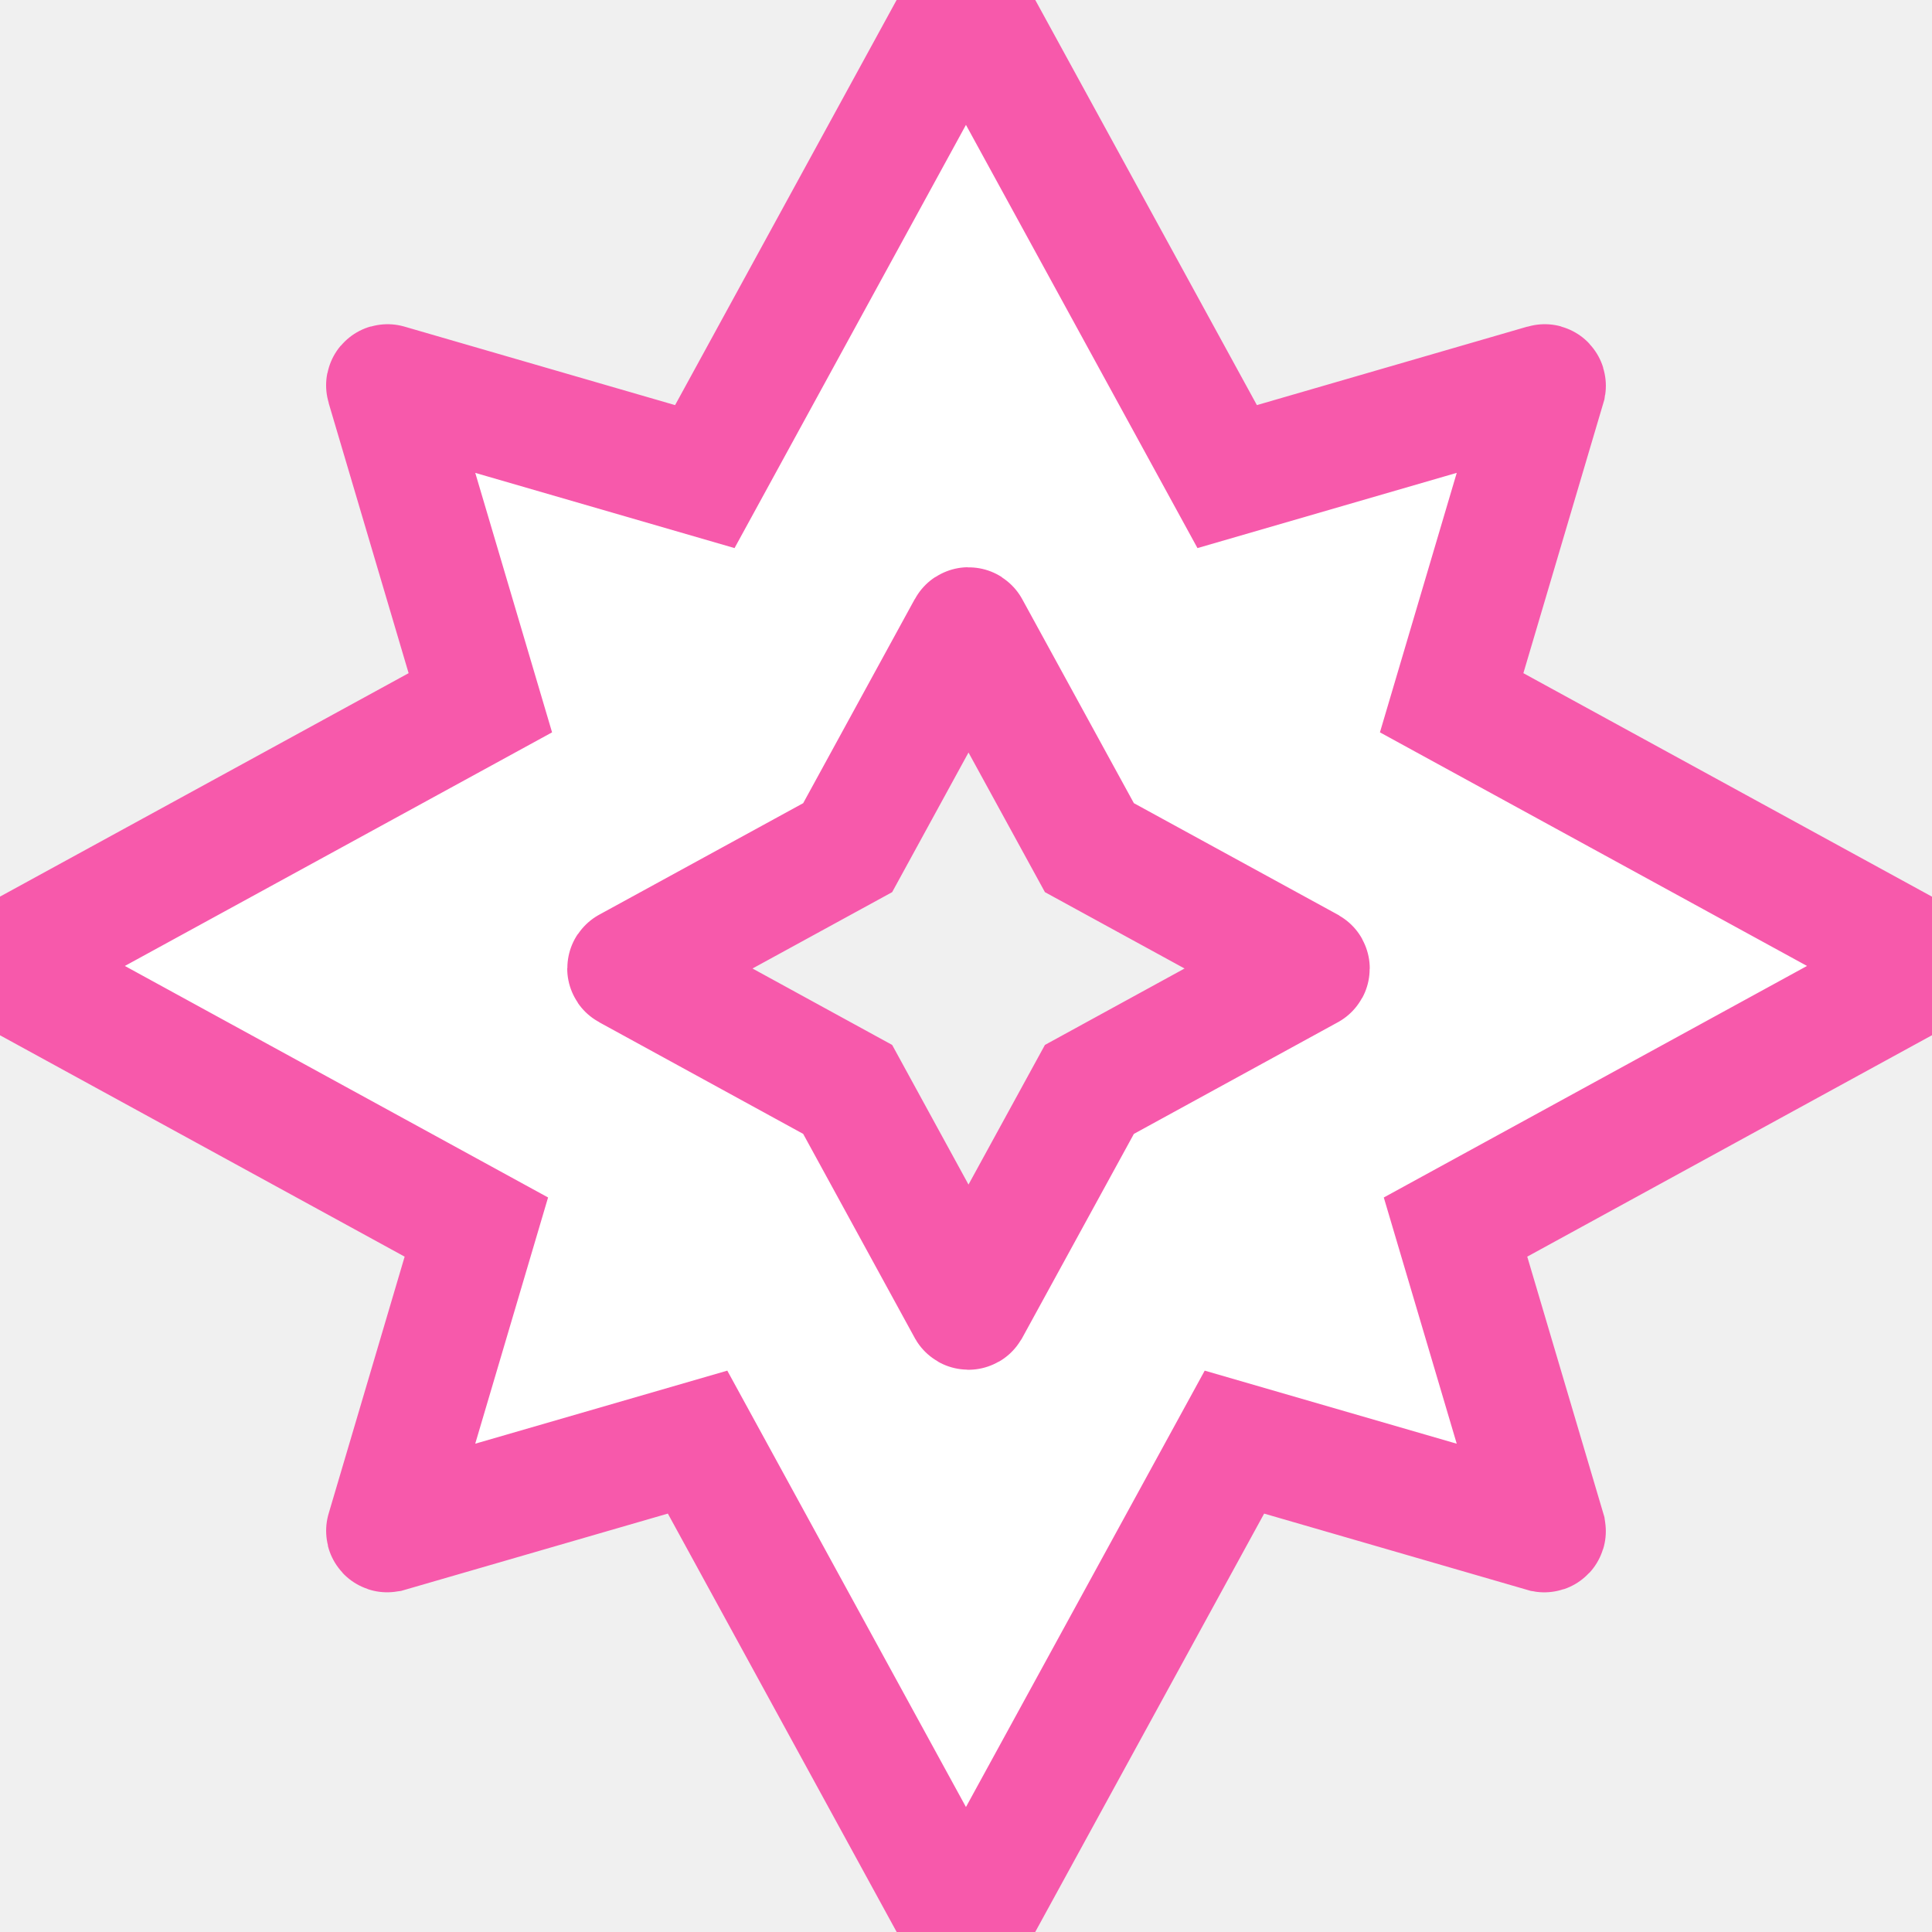
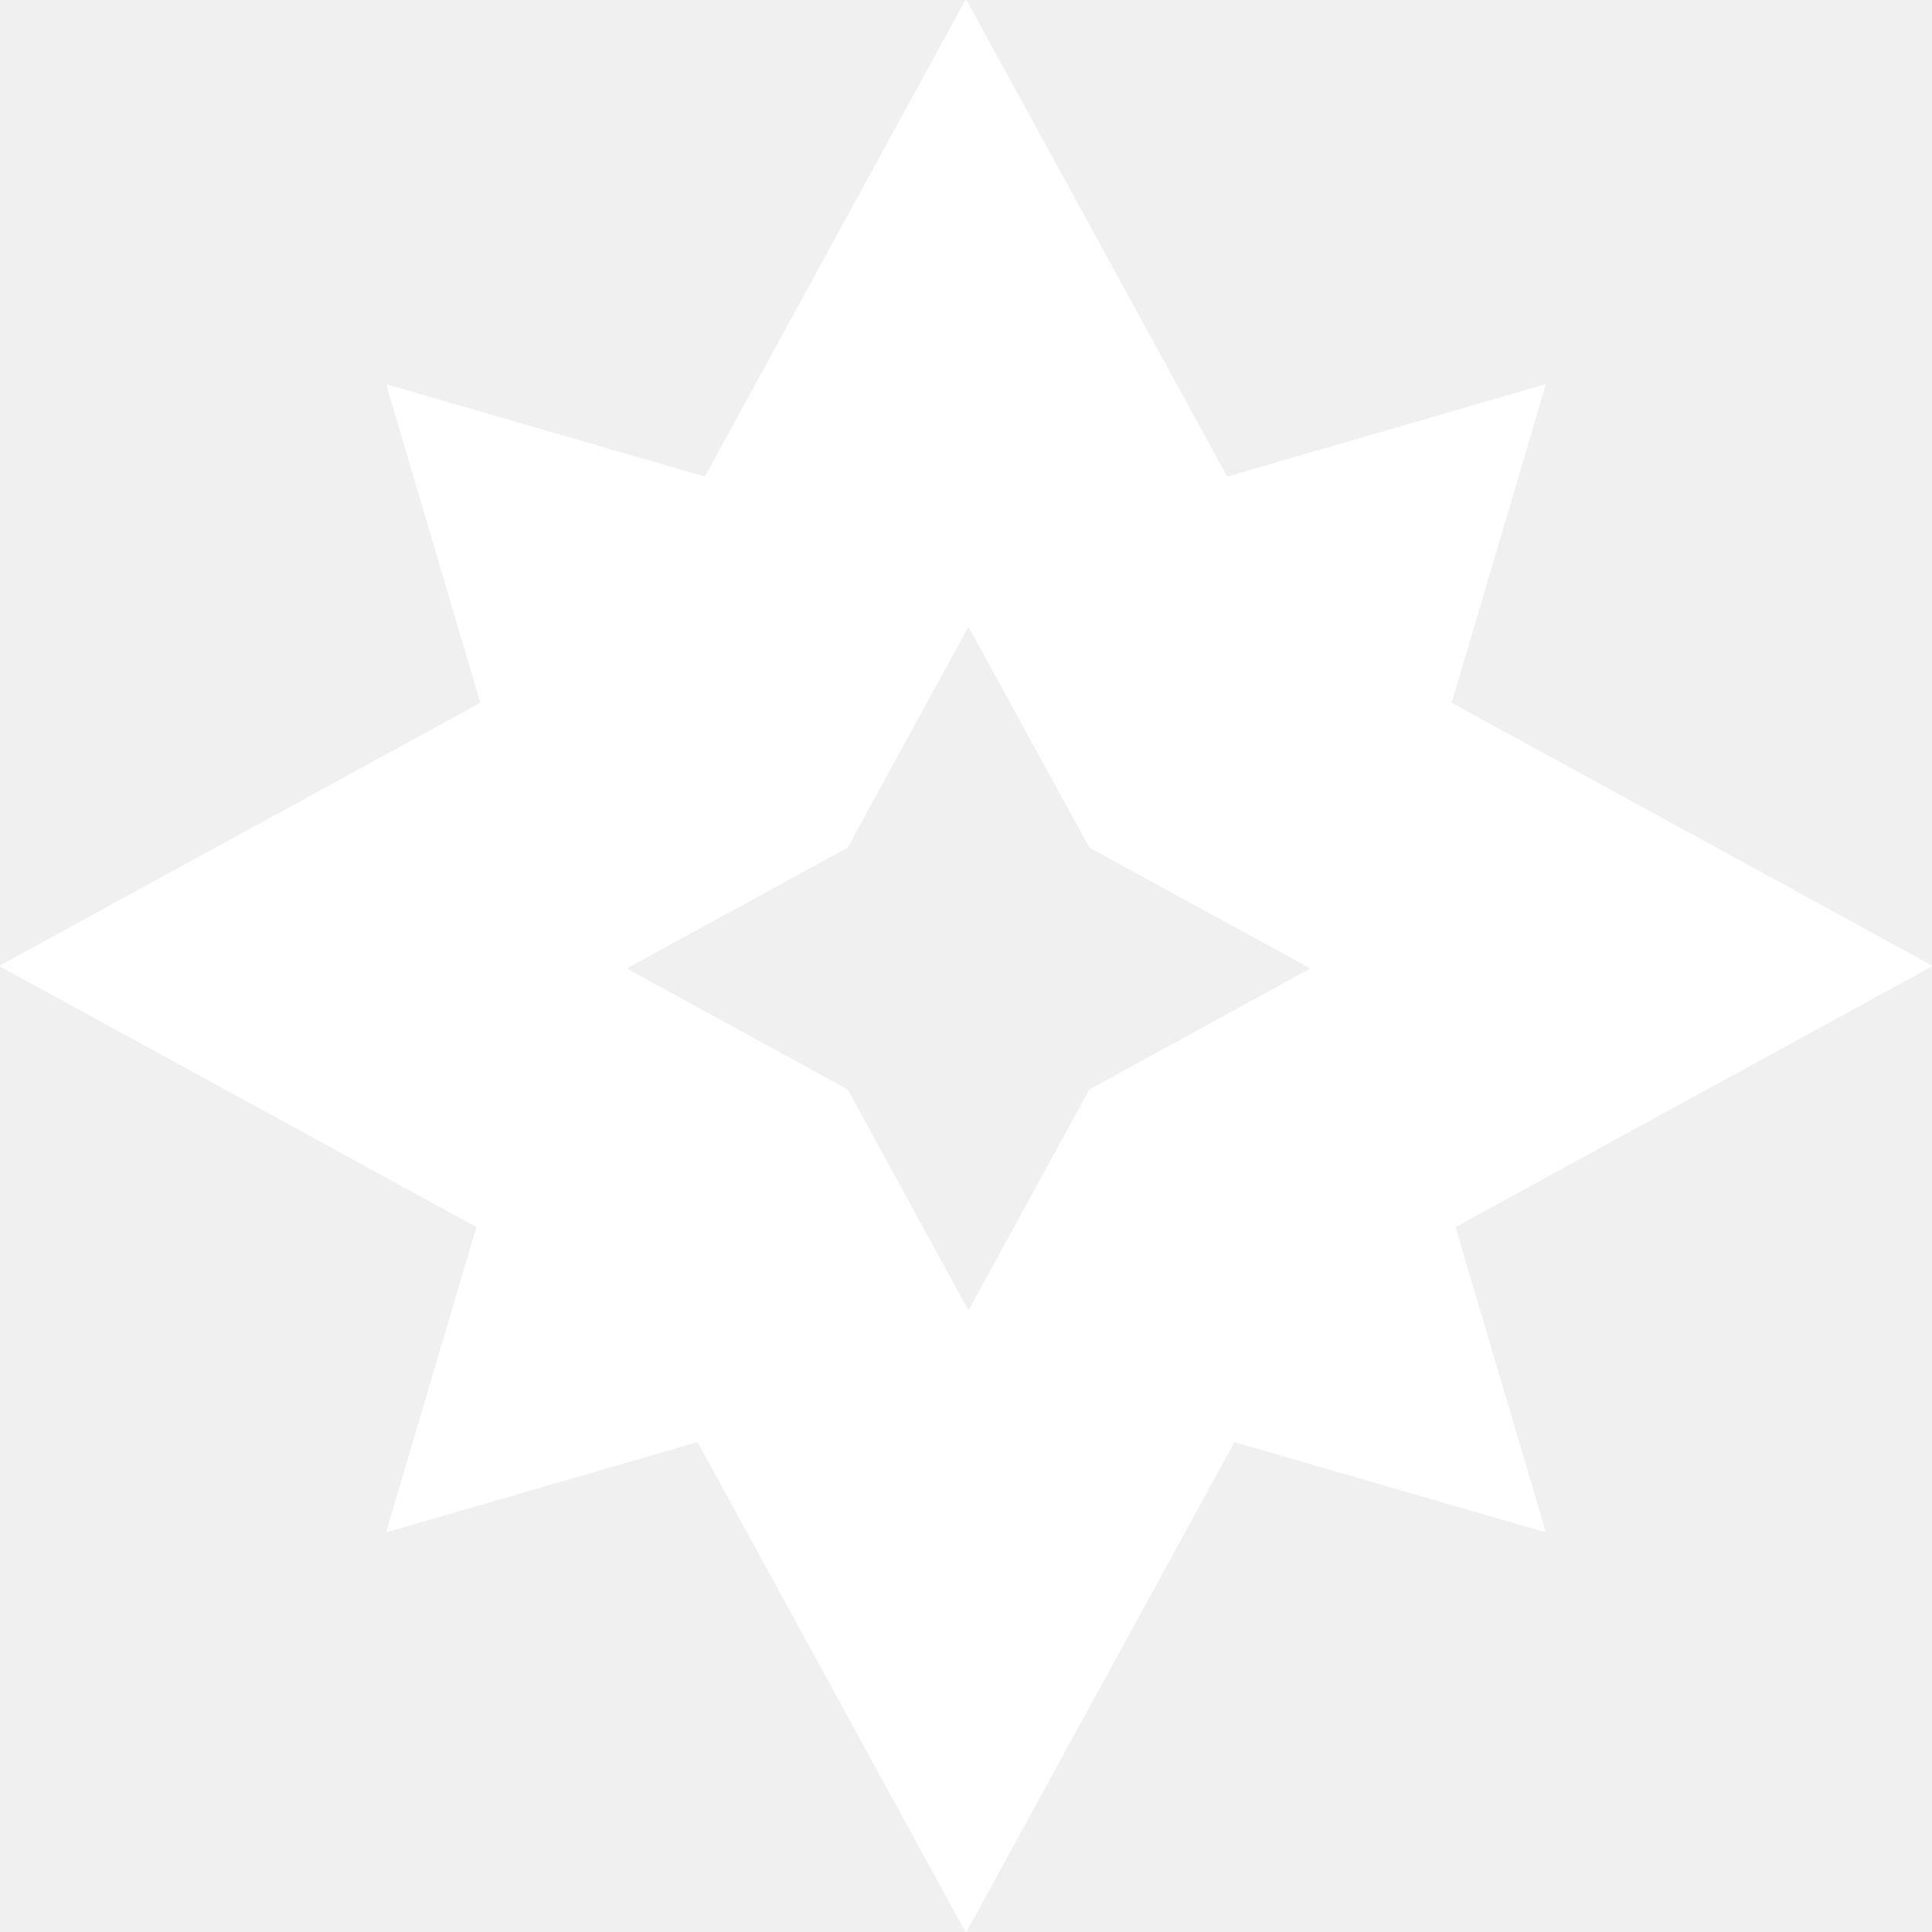
- <svg xmlns="http://www.w3.org/2000/svg" stroke="#f759ab" width="100%" height="100%" viewBox="0 0 16 16" fill="none">
+ <svg xmlns="http://www.w3.org/2000/svg" width="100%" height="100%" viewBox="0 0 16 16" fill="white">
  <g clip-path="url(#clip0_743_895)">
-     <path fill-rule="evenodd" clip-rule="evenodd" d="M3.21 12.687L5.777 11.943L7.993 15.995C7.996 16.001 8.004 16.001 8.006 15.995L10.223 11.943L12.789 12.687C12.795 12.688 12.8 12.683 12.799 12.677L12.054 10.162L15.995 8.006C16.001 8.004 16.001 7.996 15.995 7.993L12.022 5.82L12.799 3.195C12.8 3.189 12.795 3.183 12.789 3.185L10.163 3.947L8.006 0.004C8.004 -0.001 7.996 -0.001 7.993 0.004L5.837 3.947L3.21 3.185C3.204 3.183 3.199 3.189 3.201 3.195L3.978 5.82L0.004 7.993C-0.001 7.996 -0.001 8.004 0.004 8.006L3.945 10.162L3.201 12.677C3.199 12.683 3.204 12.688 3.21 12.687ZM5.202 8.027L7.02 9.022L8.014 10.84C8.017 10.845 8.024 10.845 8.027 10.84L9.022 9.022L10.84 8.027C10.845 8.024 10.845 8.017 10.84 8.014L9.022 7.02L8.027 5.202C8.024 5.196 8.017 5.196 8.014 5.202L7.02 7.02L5.202 8.014C5.196 8.017 5.196 8.024 5.202 8.027Z" fill="white" />
+     <path fill-rule="evenodd" clip-rule="evenodd" d="M3.21 12.687L5.777 11.943L7.993 15.995C7.996 16.001 8.004 16.001 8.006 15.995L10.223 11.943L12.789 12.687C12.795 12.688 12.8 12.683 12.799 12.677L12.054 10.162L15.995 8.006C16.001 8.004 16.001 7.996 15.995 7.993L12.022 5.82L12.799 3.195C12.8 3.189 12.795 3.183 12.789 3.185L10.163 3.947L8.006 0.004C8.004 -0.001 7.996 -0.001 7.993 0.004L5.837 3.947L3.21 3.185C3.204 3.183 3.199 3.189 3.201 3.195L3.978 5.82L0.004 7.993C-0.001 7.996 -0.001 8.004 0.004 8.006L3.945 10.162L3.201 12.677C3.199 12.683 3.204 12.688 3.21 12.687ZM5.202 8.027L7.02 9.022L8.014 10.84C8.017 10.845 8.024 10.845 8.027 10.84L9.022 9.022L10.84 8.027C10.845 8.024 10.845 8.017 10.84 8.014L9.022 7.02L8.027 5.202C8.024 5.196 8.017 5.196 8.014 5.202L7.02 7.02L5.202 8.014C5.196 8.017 5.196 8.024 5.202 8.027Z" />
  </g>
  <defs>
    <clipPath id="clip0_743_895">
      <rect width="100%" height="100%" fill="white" />
    </clipPath>
  </defs>
</svg>
